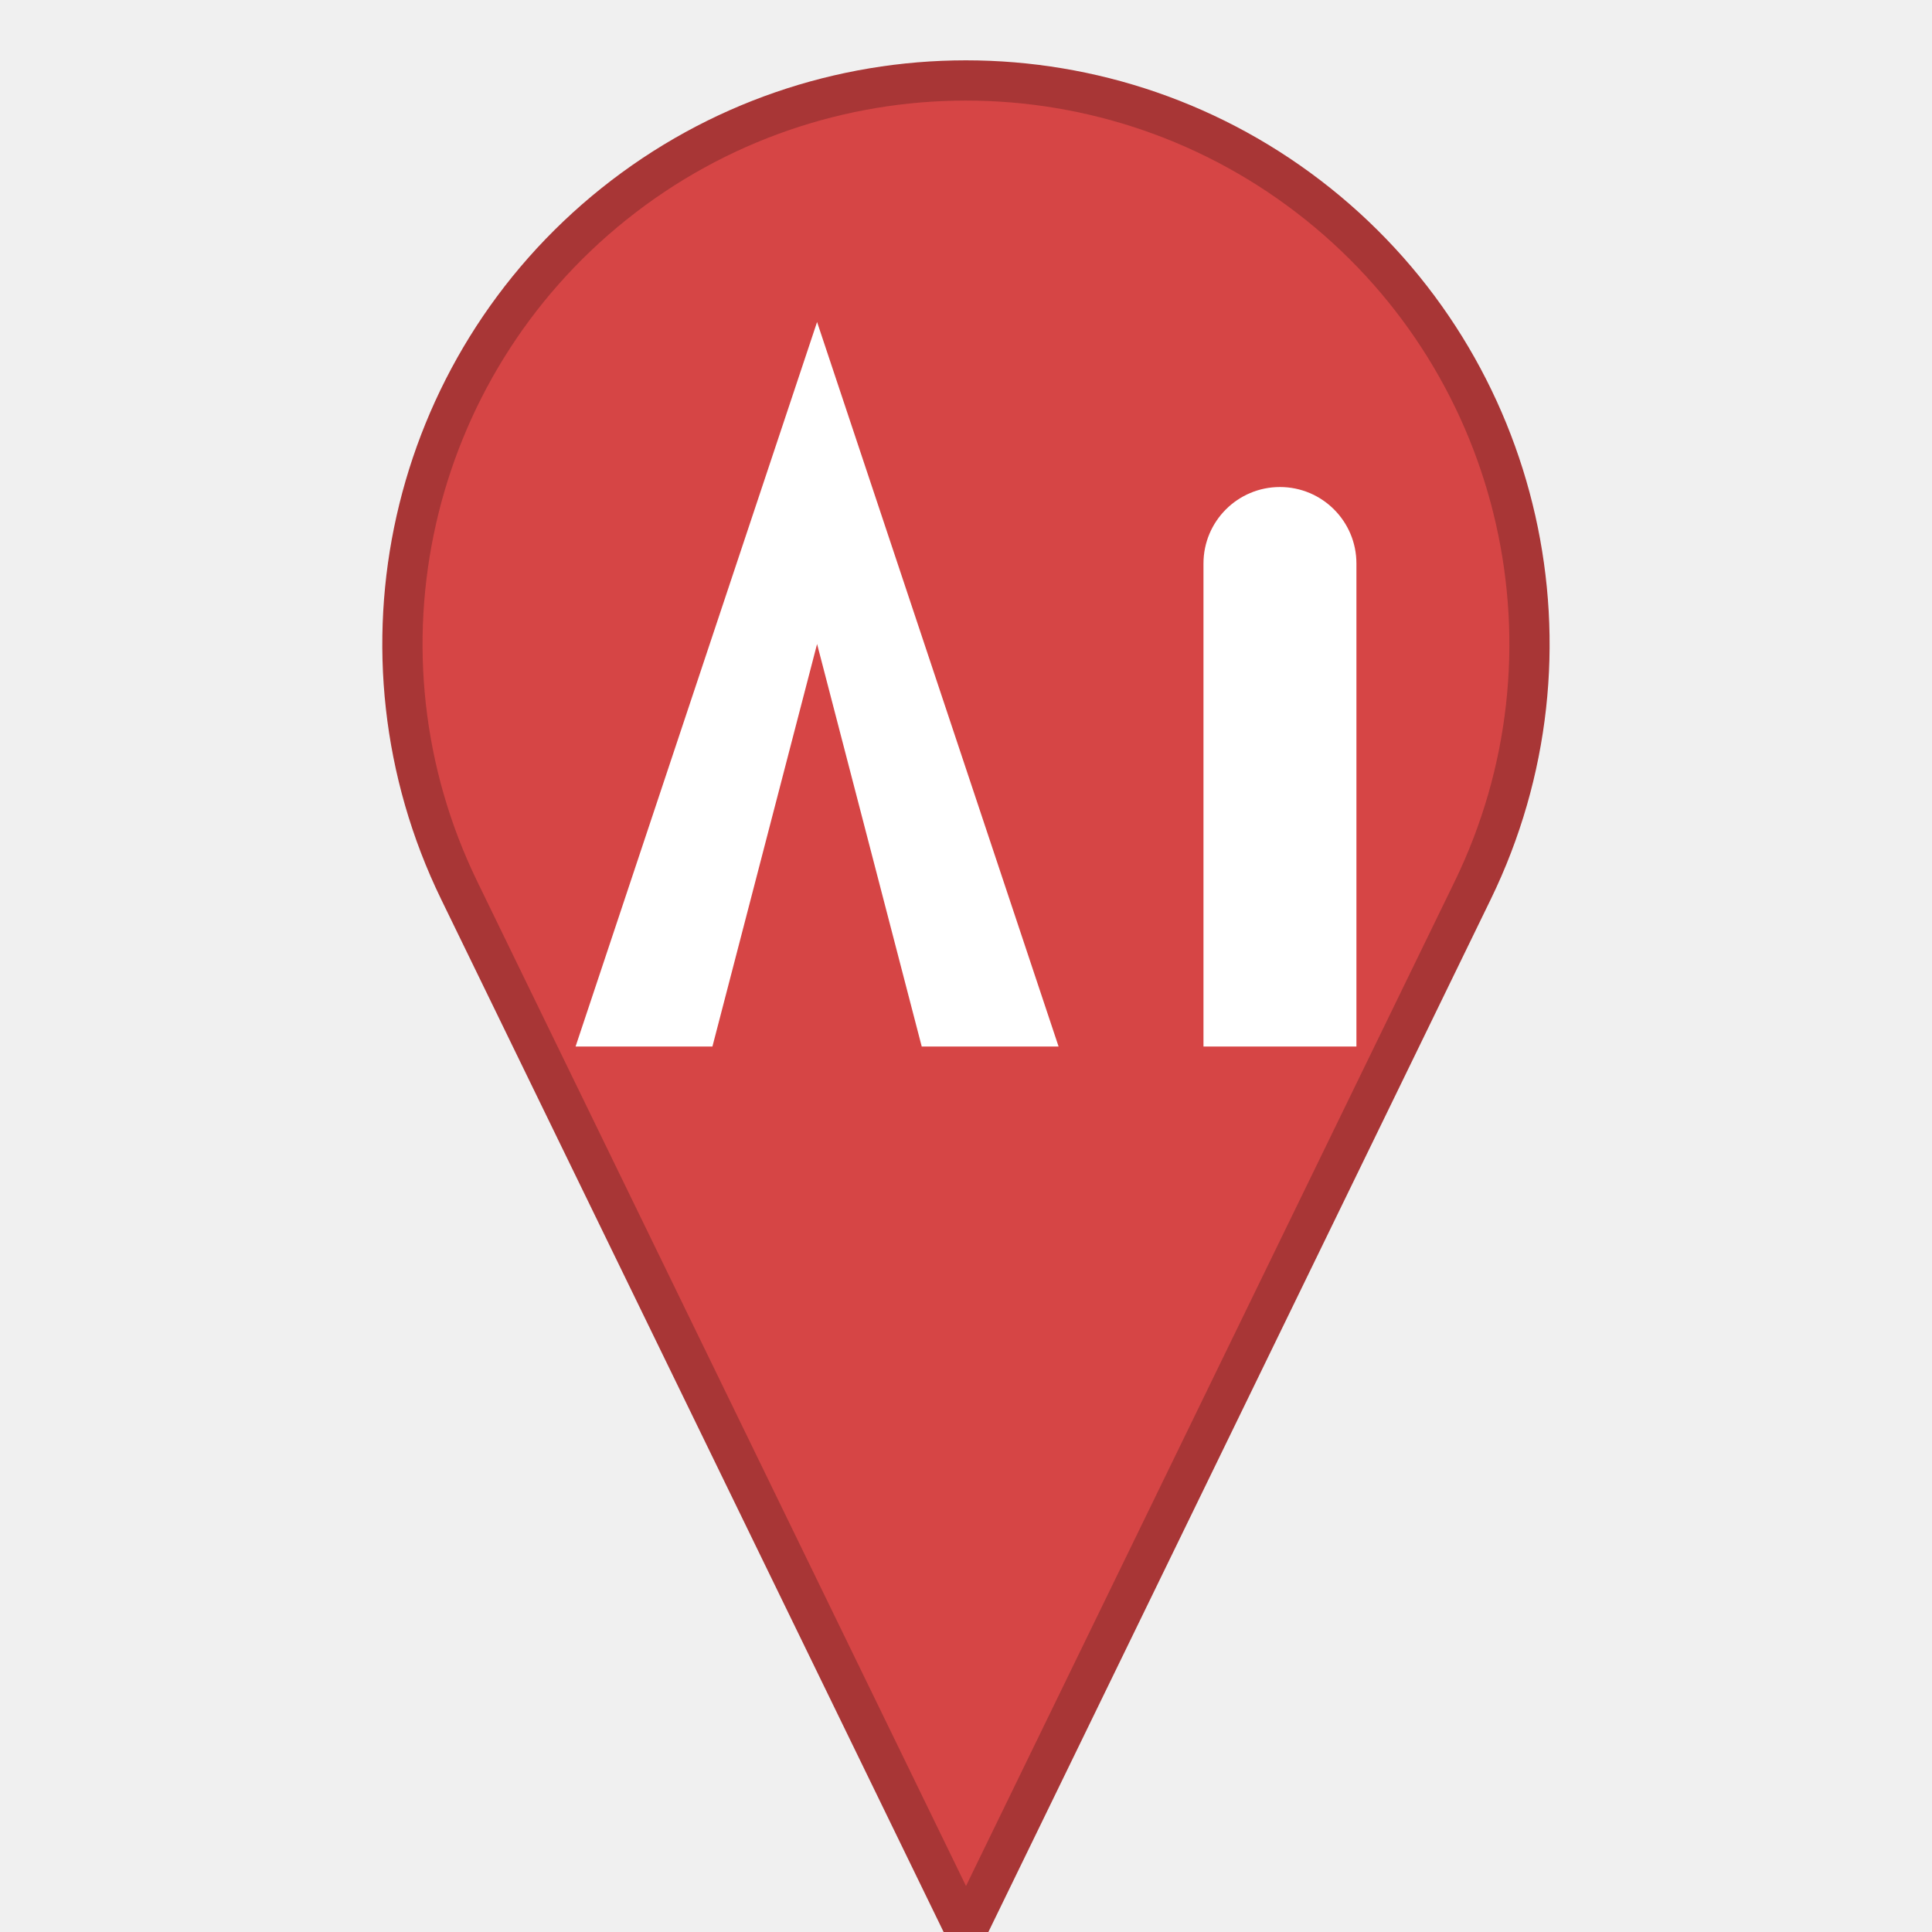
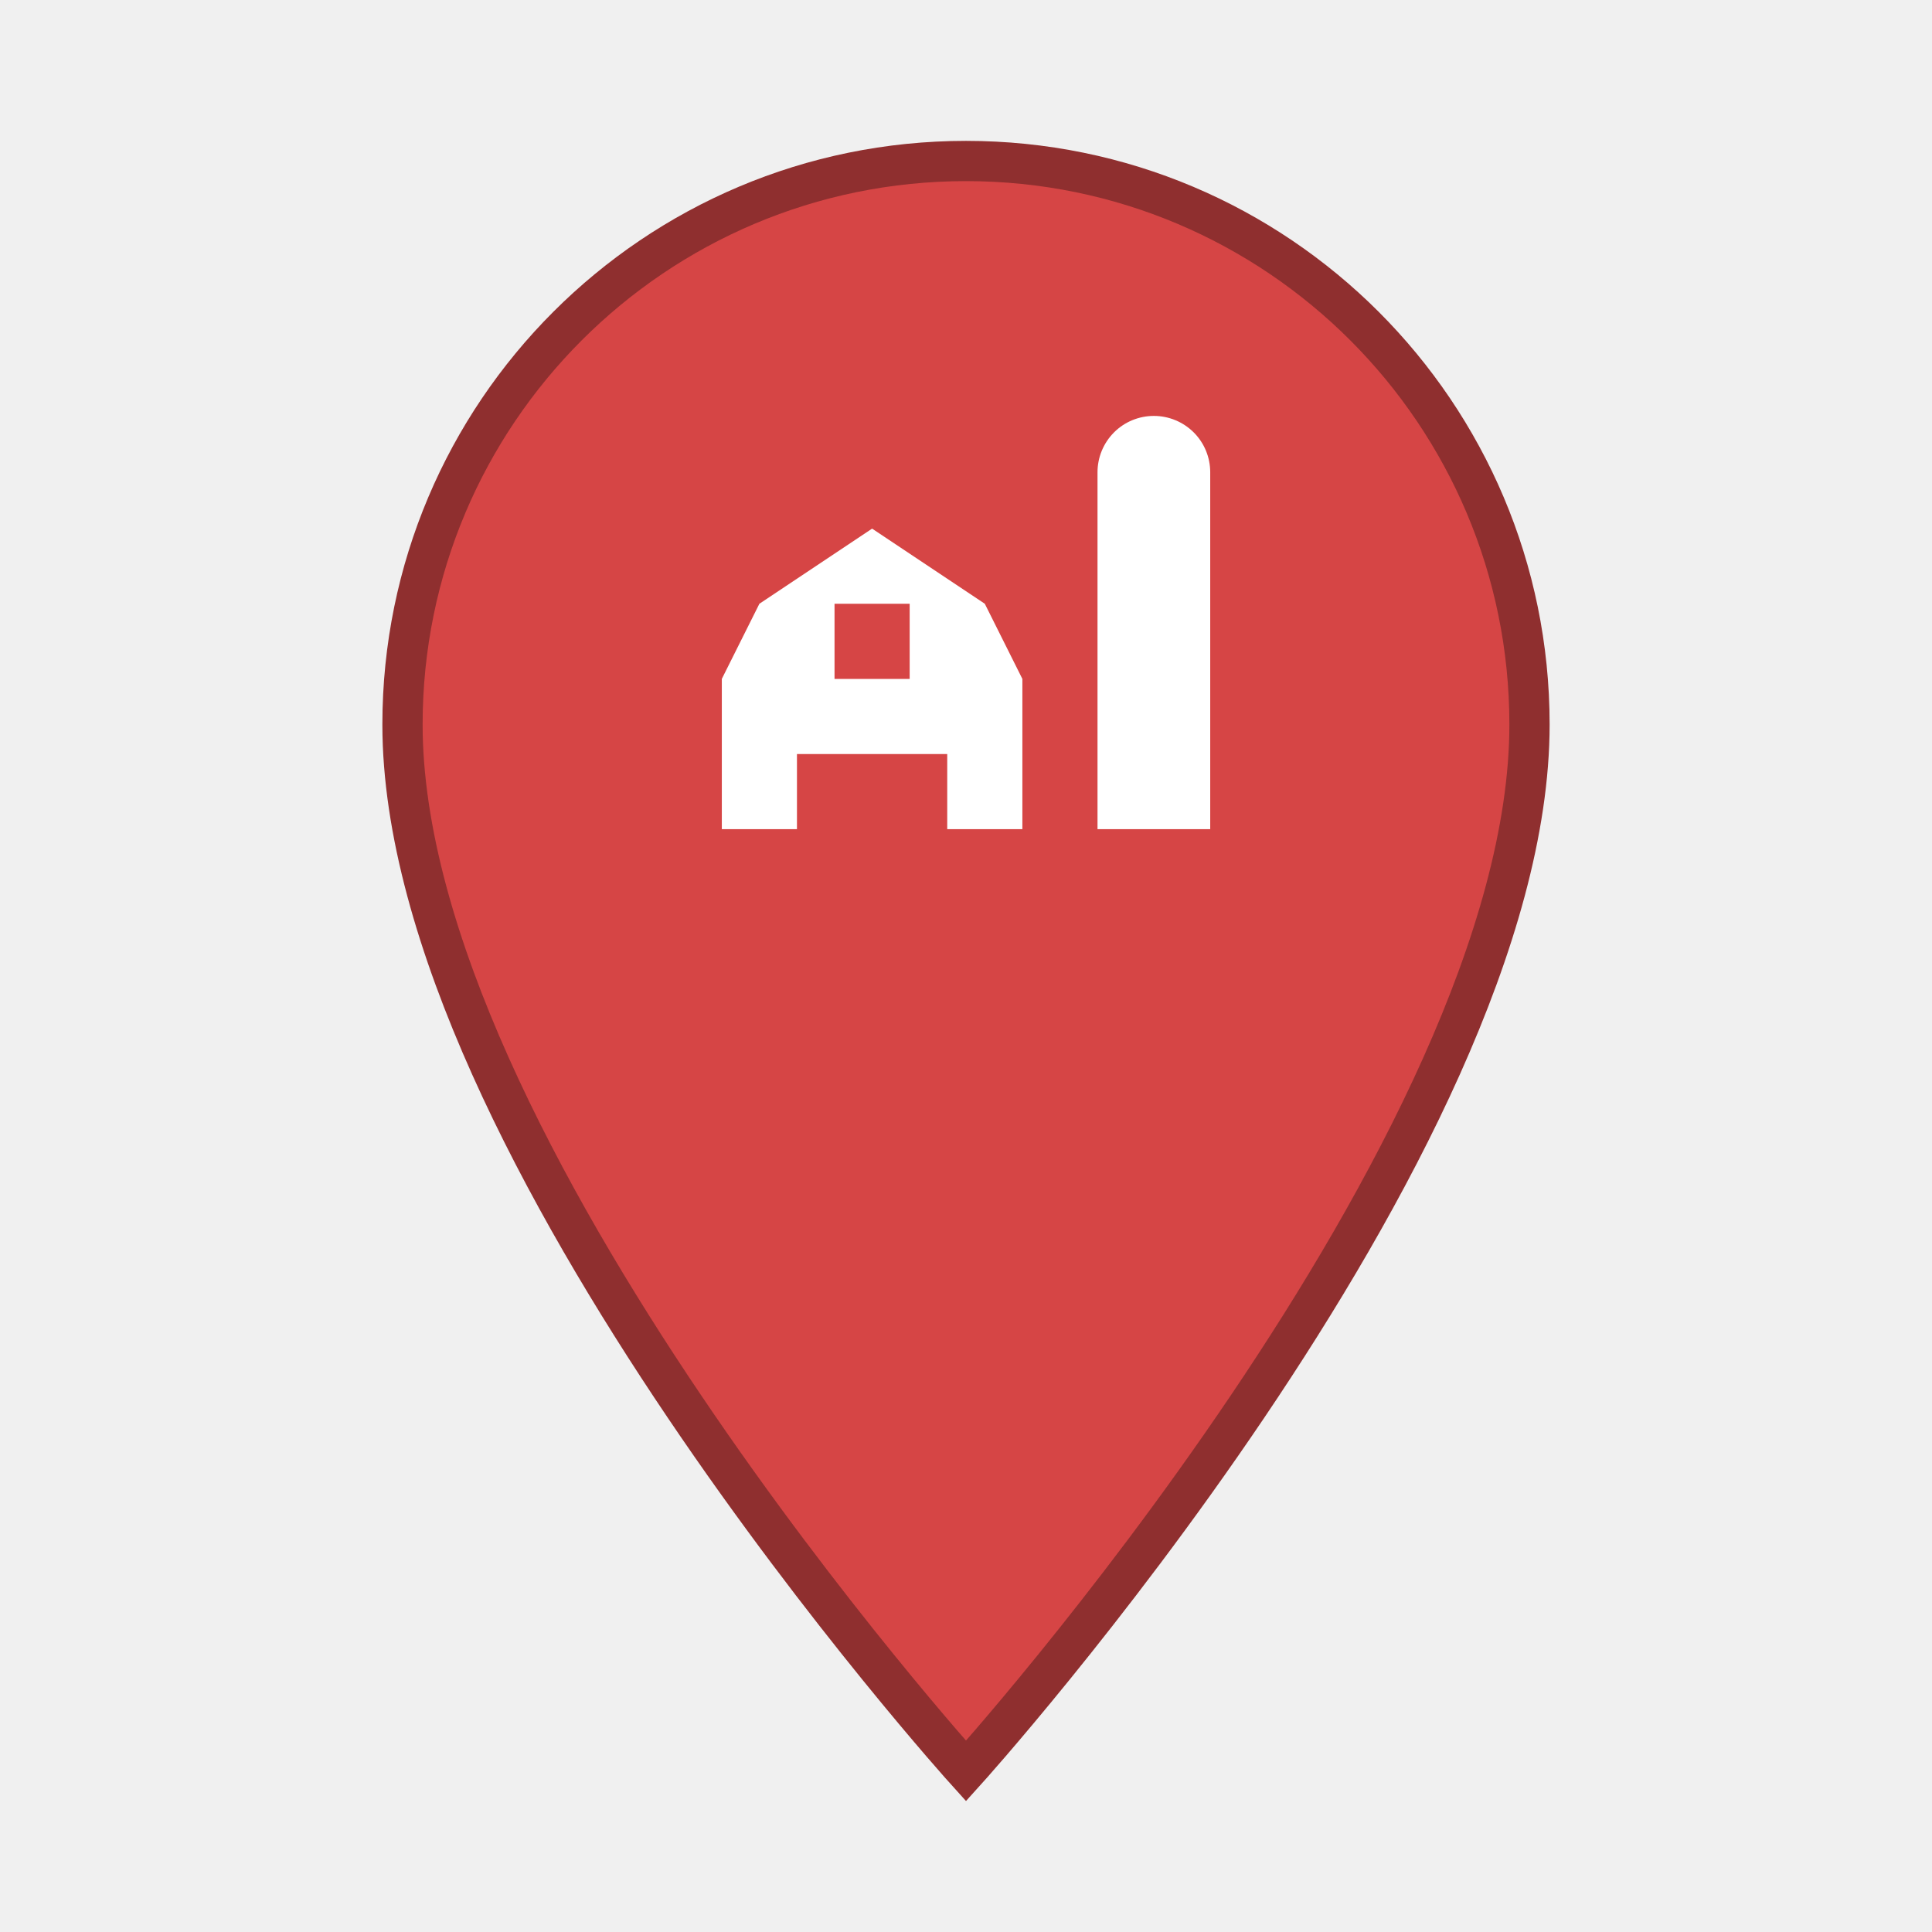
- <svg xmlns="http://www.w3.org/2000/svg" viewBox="0 0 24 24" width="24" height="24">
-   <path d="M12 24 L5.705 11.062 A7 7 0 1 1 18.294 11.062 Z" fill="#D64545" stroke="#A83636" stroke-width="0.5" />
-   <path d="M10.15 4 L7.15 13 L13.15 13 Z M10.15 8 L8.85 13 L11.45 13 Z" fill="#FFFFFF" fill-rule="evenodd" />
-   <path d="M14.95 13 L14.95 7 A0.95 0.95 0 0 1 16.85 7 L16.85 13 Z" fill="#FFFFFF" />
+ <svg xmlns="http://www.w3.org/2000/svg" viewBox="0 0 24 24" width="200" height="200">
+   <path d="M12 2C8.134 2 5 5.134 5 9C5 14.25 12 22 12 22C12 22 19 14.25 19 9C19 5.134 15.866 2 12 2Z" fill="#D64545" stroke="#8f2f2f" stroke-width="0.5" />
+   <g transform="translate(8.5,4.7) scale(0.4667)" fill="white">
+     <path d="m8 6-3-2-3 2-1 2v4h2v-2h4v2h2v-4zm-2 2h-2v-2h2zm8 4h-3v-9.5c0-.398.158-.779.439-1.061s.663-.439 1.061-.439.779.158 1.061.439.439.663.439 1.061z" />
+   </g>
</svg>
